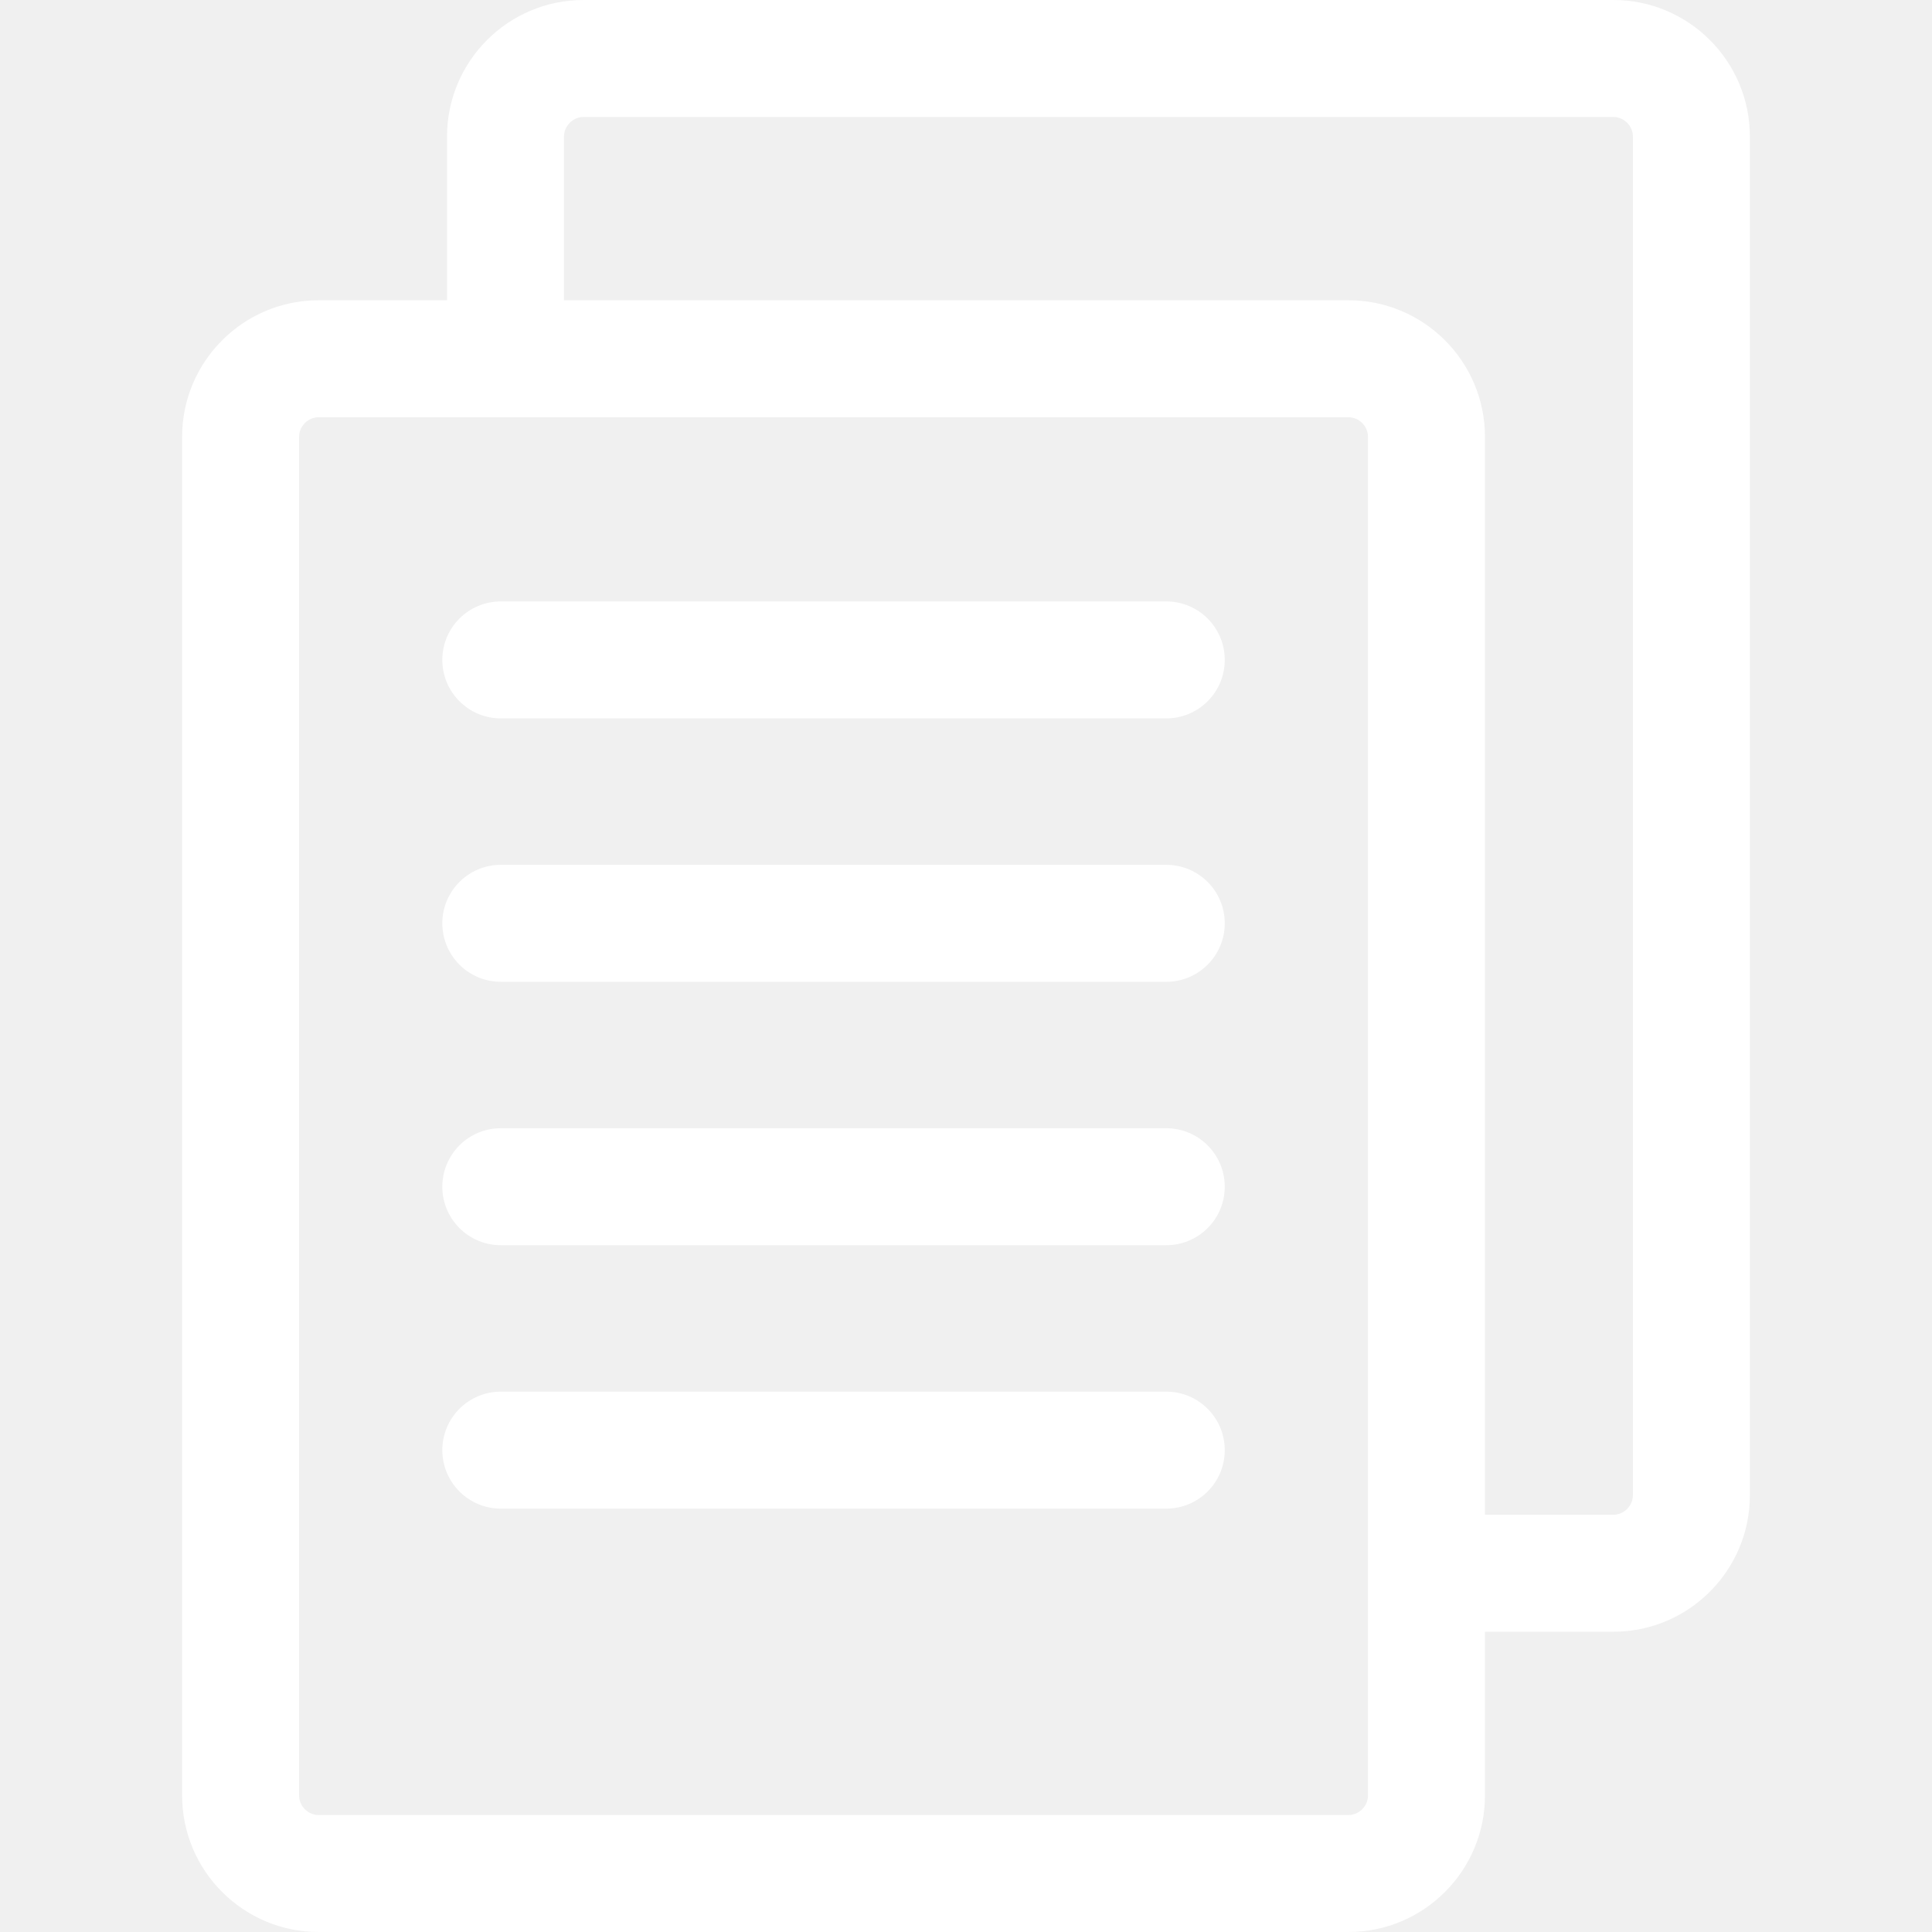
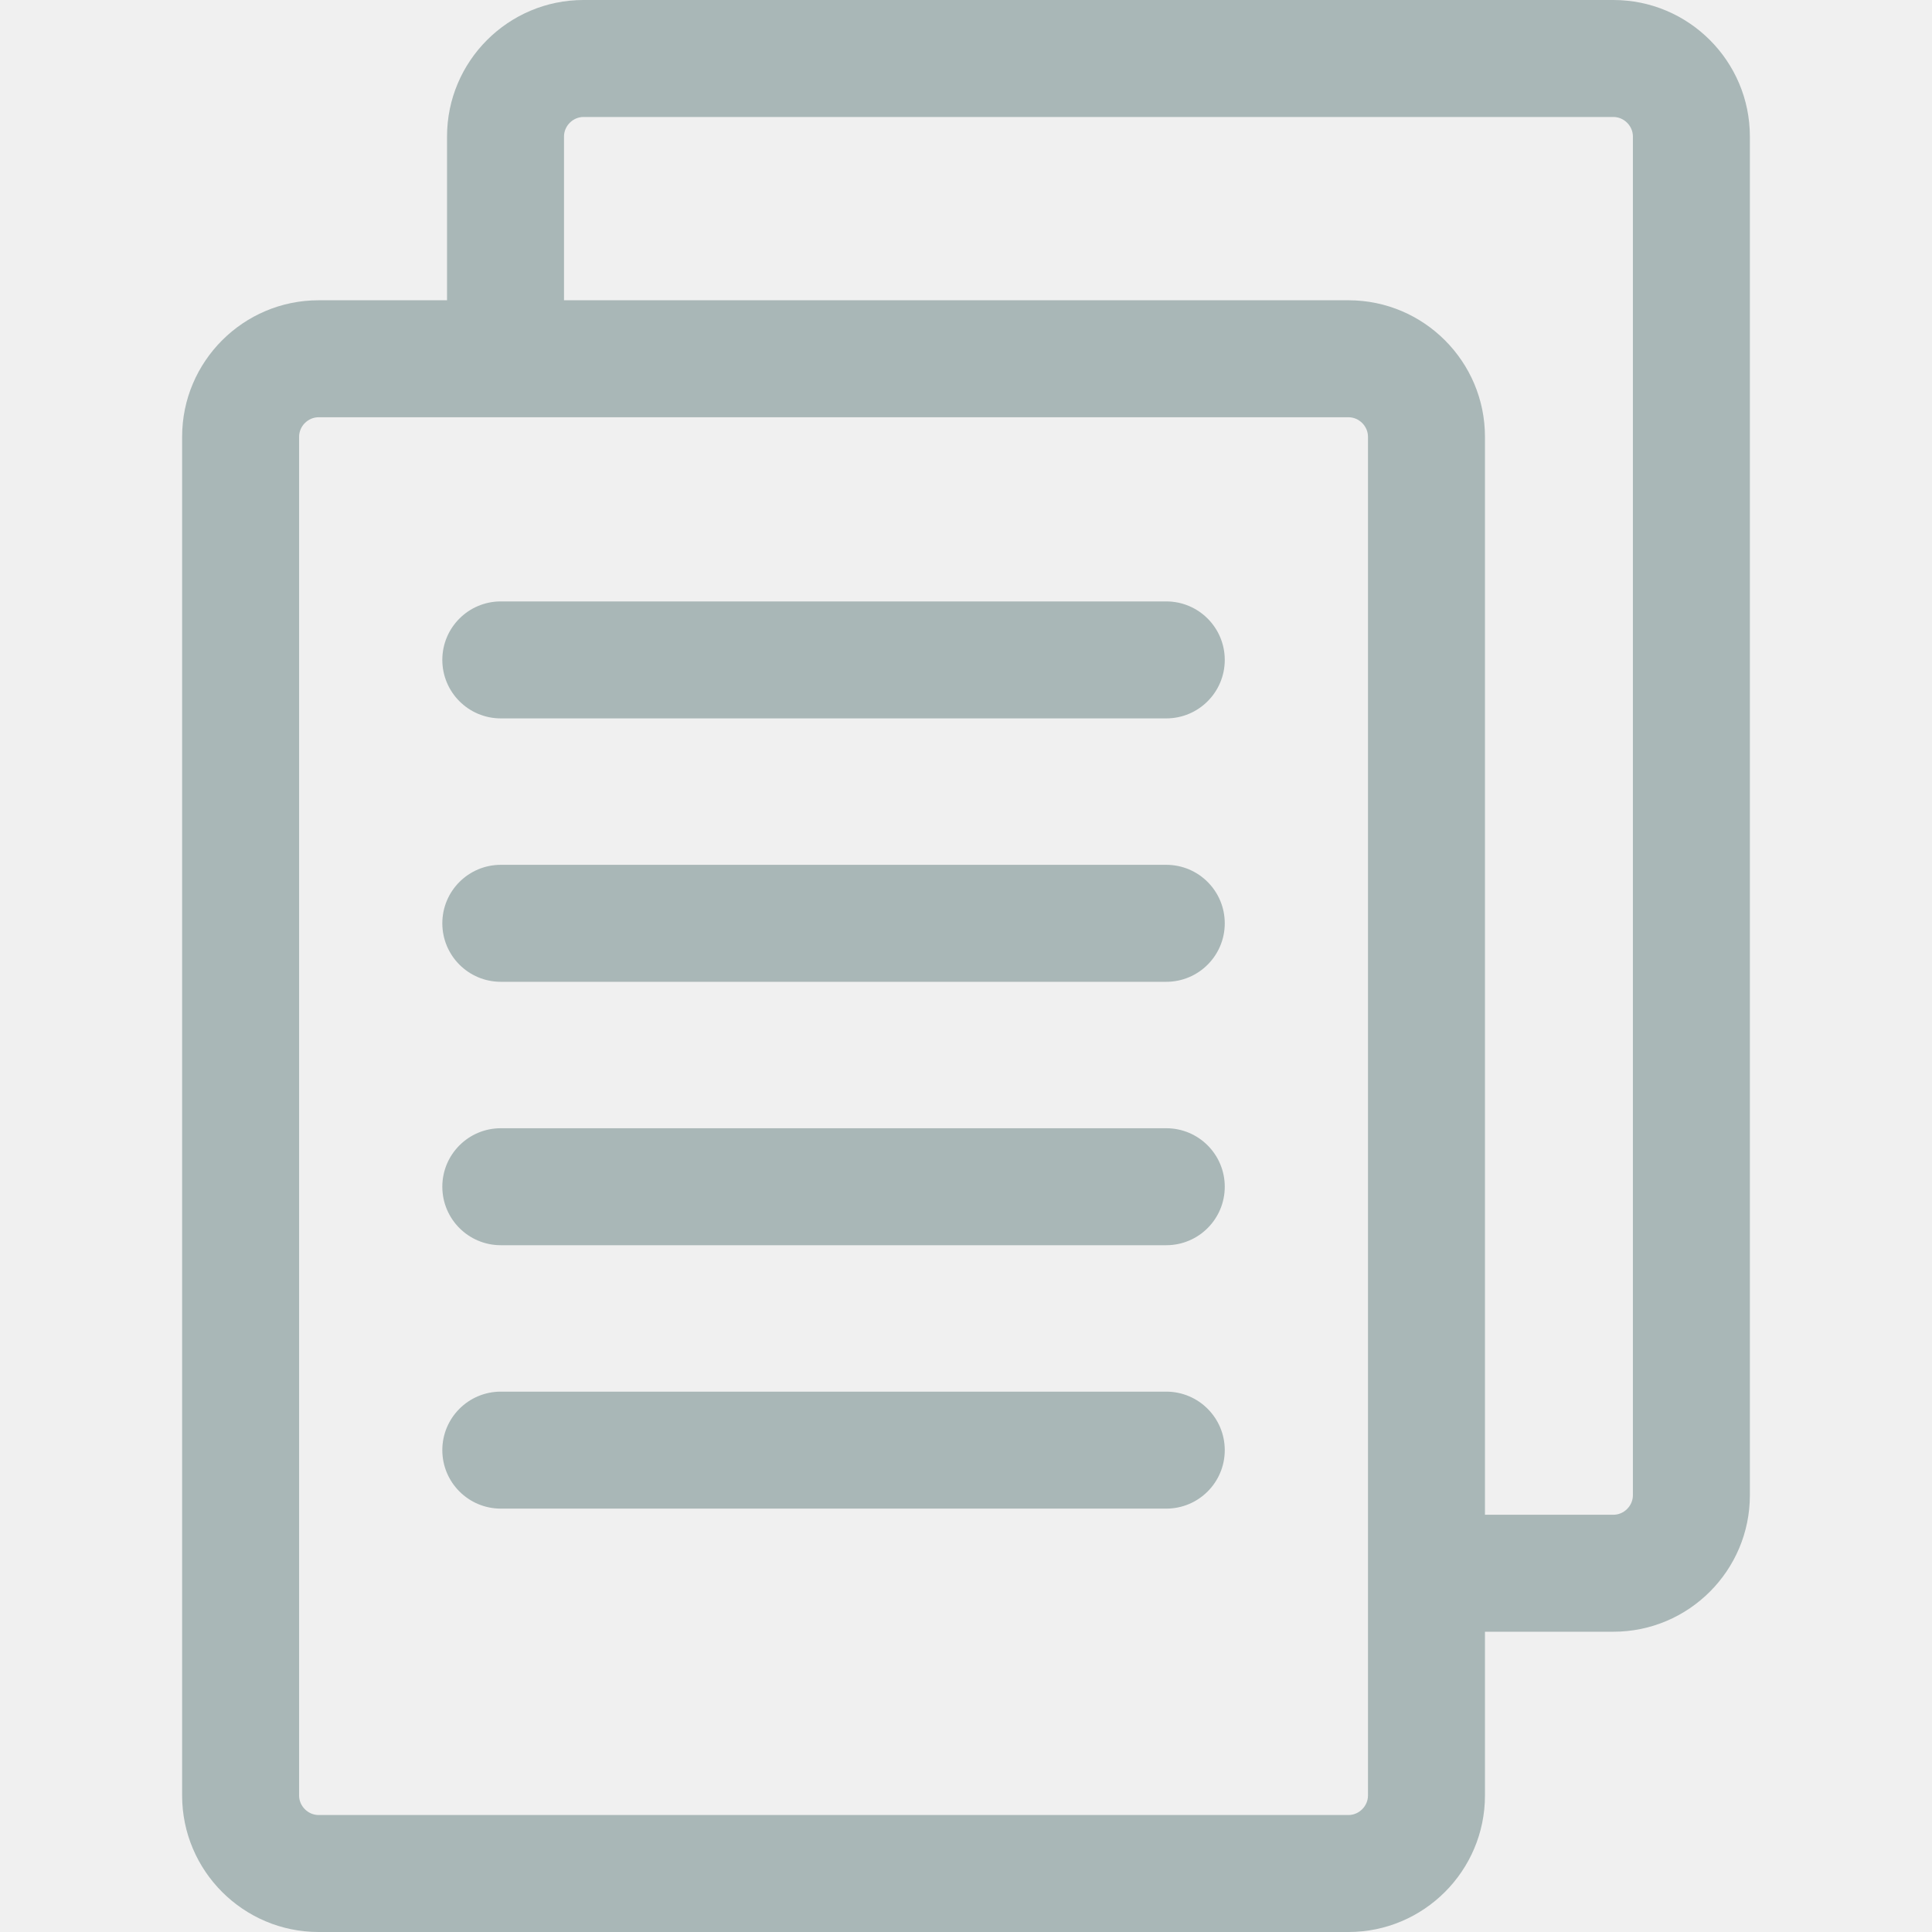
<svg xmlns="http://www.w3.org/2000/svg" viewBox="0 0 247.744 247.744" width="512" height="512">
-   <g fill="#FFF">
+   <g fill="#a9b7b7">
    <path d="M206.89 0H74.824c-9.649 0-17.5 7.851-17.5 17.5v21.005h-16.47c-9.649 0-17.5 7.85-17.5 17.5v174.239c0 9.649 7.851 17.5 17.5 17.5h132.065c9.649 0 17.5-7.851 17.5-17.5V209.24h16.471c9.649 0 17.5-7.851 17.5-17.5V17.5c0-9.649-7.85-17.5-17.5-17.5zm-31.471 230.244c0 1.355-1.145 2.5-2.5 2.5H40.854c-1.355 0-2.5-1.145-2.5-2.5V56.005c0-1.356 1.145-2.5 2.5-2.5h132.065c1.355 0 2.5 1.144 2.5 2.5v174.239zm33.971-38.504c0 1.355-1.145 2.5-2.5 2.5h-16.471V56.005c0-9.65-7.851-17.5-17.5-17.5H72.324V17.5c0-1.355 1.144-2.5 2.5-2.5H206.89c1.355 0 2.5 1.145 2.5 2.5v174.24z" />
    <path d="M149.553 77.121H64.22a7.499 7.499 0 0 0-7.5 7.5c0 4.143 3.357 7.5 7.5 7.5h85.333c4.143 0 7.5-3.357 7.5-7.5a7.5 7.5 0 0 0-7.5-7.5zM149.553 110.898H64.22c-4.143 0-7.5 3.357-7.5 7.5s3.357 7.5 7.5 7.5h85.333c4.143 0 7.5-3.357 7.5-7.5s-3.357-7.5-7.5-7.5zM149.553 144.676H64.22a7.499 7.499 0 0 0-7.5 7.5c0 4.143 3.357 7.5 7.5 7.5h85.333c4.143 0 7.5-3.357 7.5-7.5s-3.357-7.5-7.5-7.5zM149.553 178.453H64.22a7.499 7.499 0 0 0-7.5 7.5c0 4.143 3.357 7.5 7.5 7.5h85.333c4.143 0 7.5-3.357 7.5-7.5a7.5 7.5 0 0 0-7.5-7.5z" />
  </g>
</svg>
